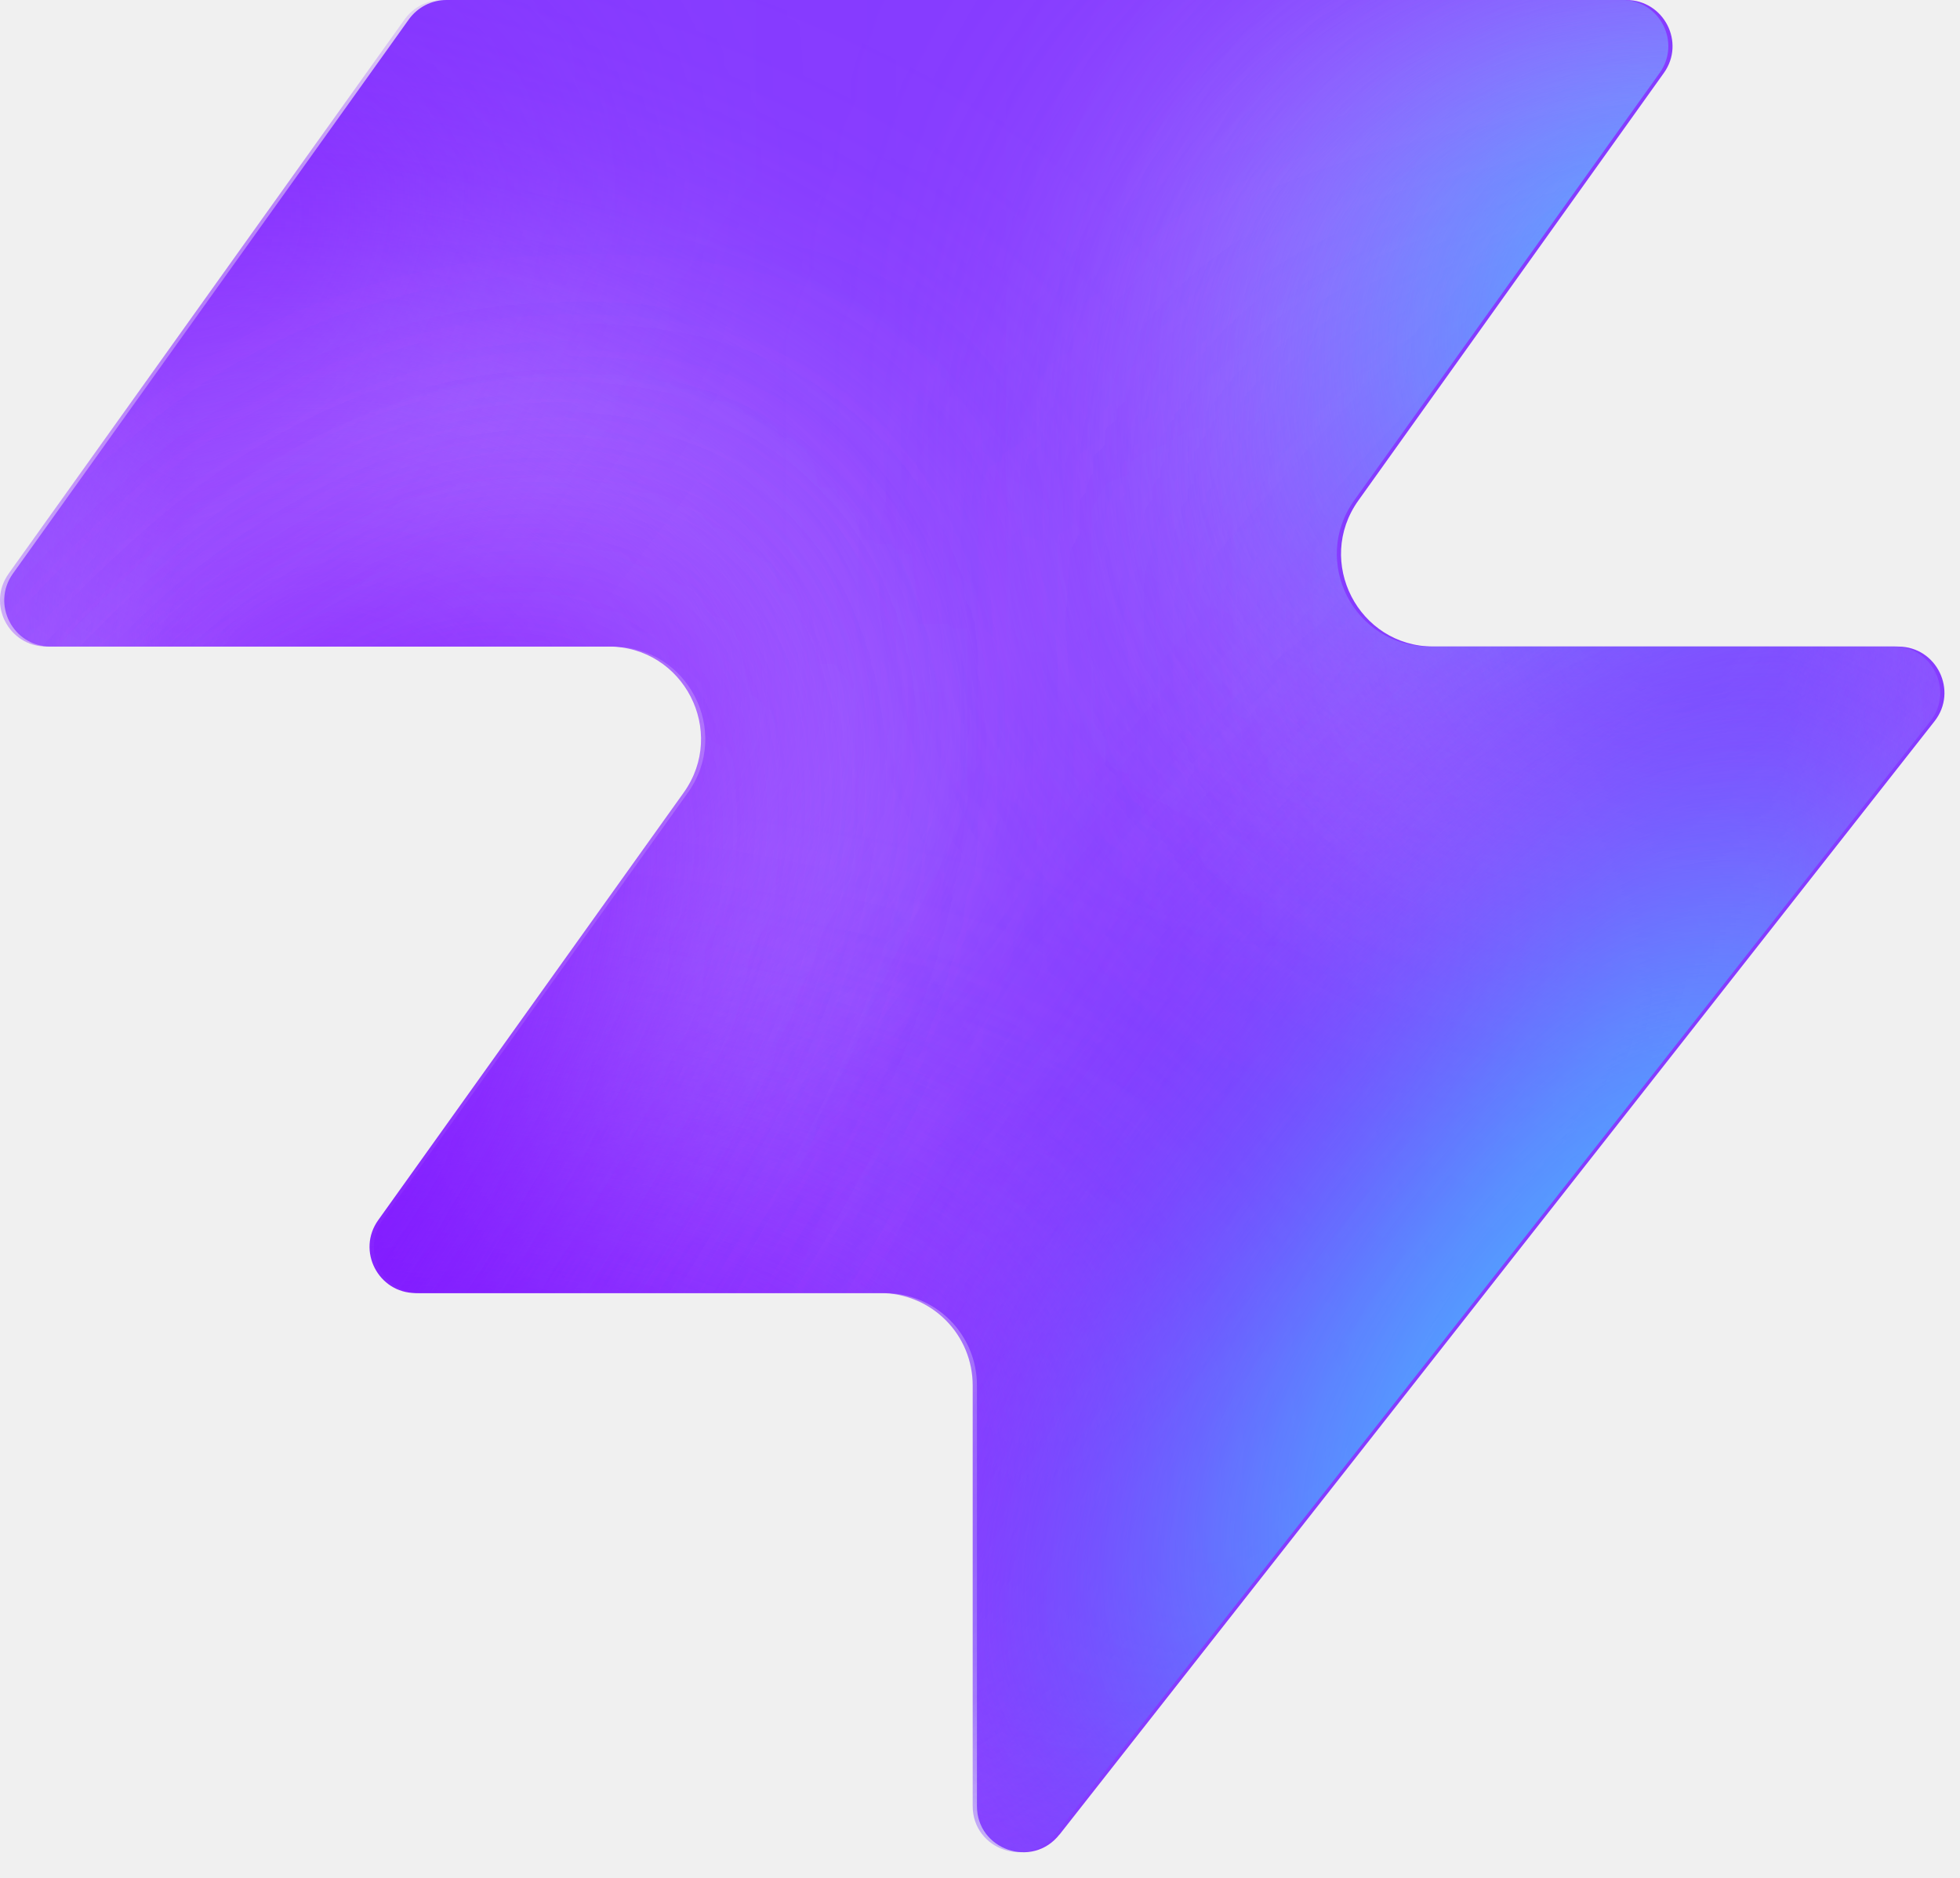
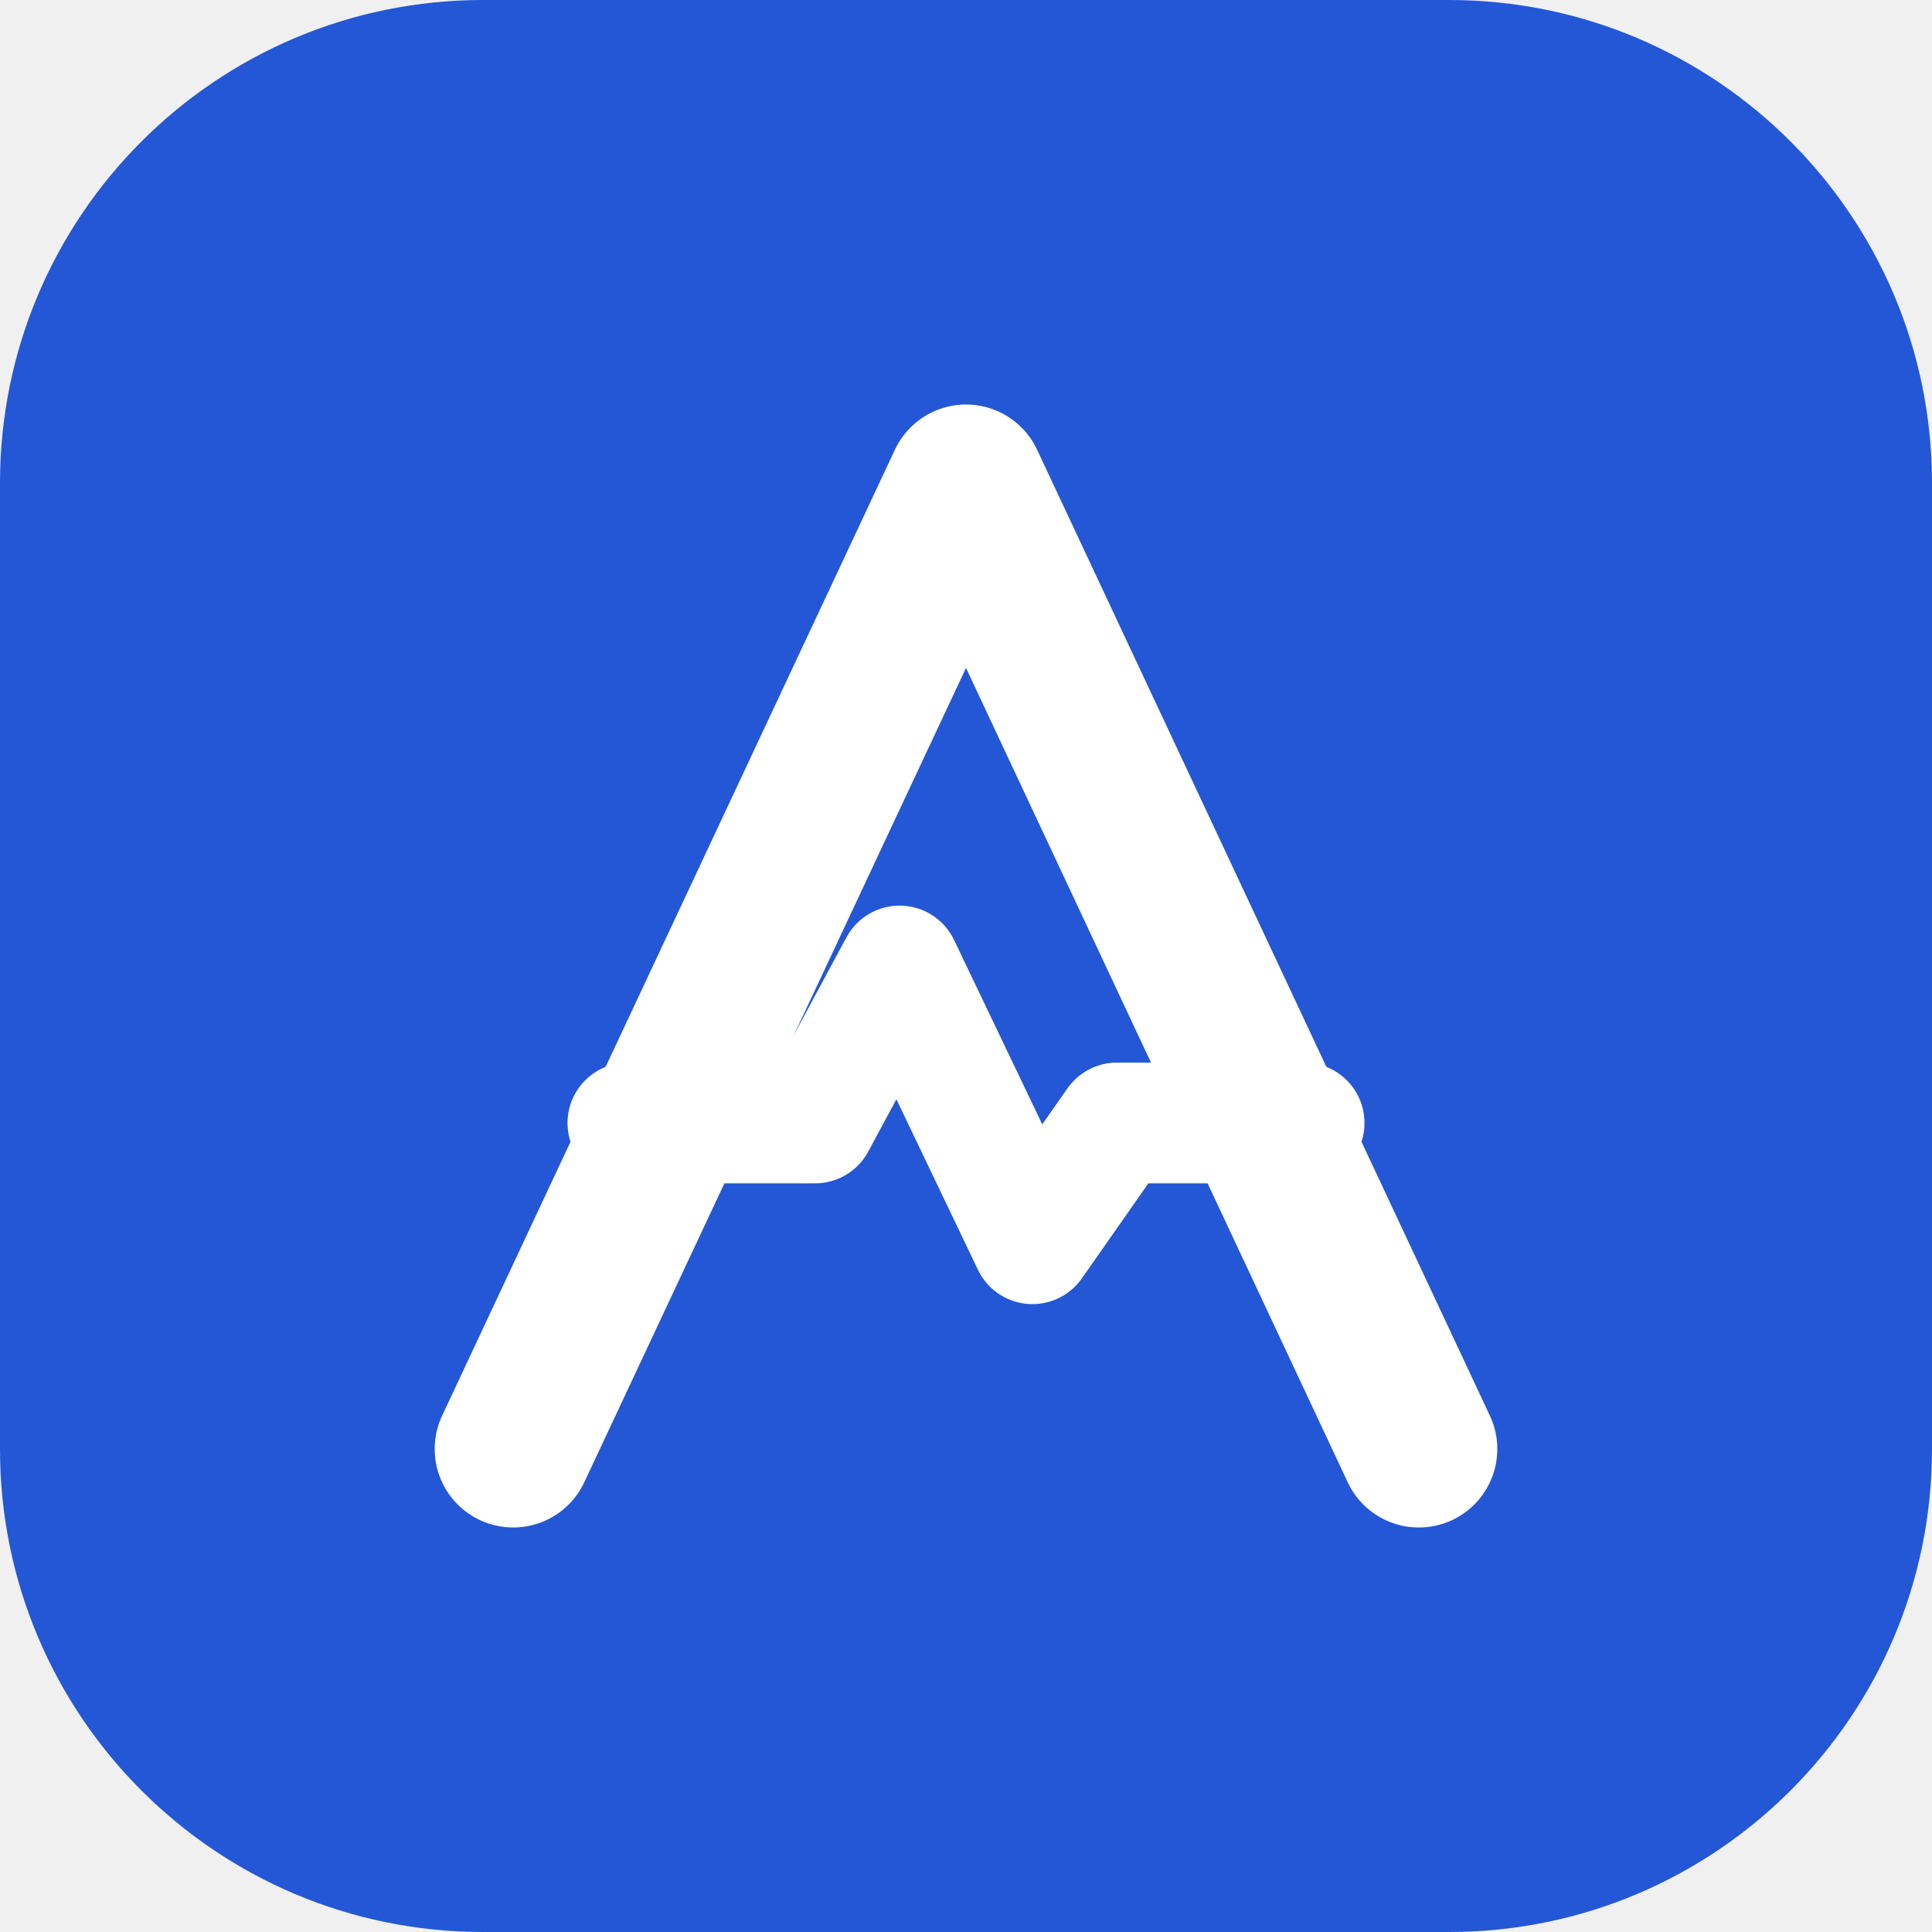
- <svg xmlns="http://www.w3.org/2000/svg" width="48" height="46" fill="none" viewBox="0 0 48 46">
-   <path fill="#863bff" d="M25.946 44.938c-.664.845-2.021.375-2.021-.698V33.937a2.26 2.26 0 0 0-2.262-2.262H10.287c-.92 0-1.456-1.04-.92-1.788l7.48-10.471c1.07-1.497 0-3.578-1.842-3.578H1.237c-.92 0-1.456-1.04-.92-1.788L10.013.474c.214-.297.556-.474.92-.474h28.894c.92 0 1.456 1.04.92 1.788l-7.48 10.471c-1.07 1.498 0 3.579 1.842 3.579h11.377c.943 0 1.473 1.088.89 1.83L25.947 44.94z" style="fill:#863bff;fill:color(display-p3 .525 .23 1);fill-opacity:1" />
-   <mask id="a" width="48" height="46" x="0" y="0" maskUnits="userSpaceOnUse" style="mask-type:alpha">
-     <path fill="#000" d="M25.842 44.938c-.664.844-2.021.375-2.021-.698V33.937a2.26 2.26 0 0 0-2.262-2.262H10.183c-.92 0-1.456-1.04-.92-1.788l7.48-10.471c1.07-1.498 0-3.579-1.842-3.579H1.133c-.92 0-1.456-1.04-.92-1.787L9.91.473c.214-.297.556-.474.92-.474h28.894c.92 0 1.456 1.04.92 1.788l-7.48 10.471c-1.07 1.498 0 3.578 1.842 3.578h11.377c.943 0 1.473 1.088.89 1.832L25.843 44.94z" style="fill:#000;fill-opacity:1" />
-   </mask>
-   <g mask="url(#a)">
-     <g filter="url(#b)">
-       <ellipse cx="5.508" cy="14.704" fill="#ede6ff" rx="5.508" ry="14.704" style="fill:#ede6ff;fill:color(display-p3 .927 .903 1);fill-opacity:1" transform="matrix(.00324 1 1 -.00324 -4.47 31.516)" />
-     </g>
-     <g filter="url(#c)">
-       <ellipse cx="10.399" cy="29.851" fill="#ede6ff" rx="10.399" ry="29.851" style="fill:#ede6ff;fill:color(display-p3 .927 .903 1);fill-opacity:1" transform="matrix(.00324 1 1 -.00324 -39.328 7.883)" />
-     </g>
-     <g filter="url(#d)">
-       <ellipse cx="5.508" cy="30.487" fill="#7e14ff" rx="5.508" ry="30.487" style="fill:#7e14ff;fill:color(display-p3 .492 .077 1);fill-opacity:1" transform="rotate(89.814 -25.913 -14.639)scale(1 -1)" />
-     </g>
-     <g filter="url(#e)">
-       <ellipse cx="5.508" cy="30.599" fill="#7e14ff" rx="5.508" ry="30.599" style="fill:#7e14ff;fill:color(display-p3 .492 .077 1);fill-opacity:1" transform="rotate(89.814 -32.644 -3.334)scale(1 -1)" />
-     </g>
-     <g filter="url(#f)">
-       <ellipse cx="5.508" cy="30.599" fill="#7e14ff" rx="5.508" ry="30.599" style="fill:#7e14ff;fill:color(display-p3 .492 .077 1);fill-opacity:1" transform="matrix(.00324 1 1 -.00324 -34.34 30.47)" />
-     </g>
-     <g filter="url(#g)">
-       <ellipse cx="14.072" cy="22.078" fill="#ede6ff" rx="14.072" ry="22.078" style="fill:#ede6ff;fill:color(display-p3 .927 .903 1);fill-opacity:1" transform="rotate(93.35 24.506 48.493)scale(-1 1)" />
-     </g>
-     <g filter="url(#h)">
-       <ellipse cx="3.47" cy="21.501" fill="#7e14ff" rx="3.47" ry="21.501" style="fill:#7e14ff;fill:color(display-p3 .492 .077 1);fill-opacity:1" transform="rotate(89.009 28.708 47.59)scale(-1 1)" />
-     </g>
-     <g filter="url(#i)">
-       <ellipse cx="3.47" cy="21.501" fill="#7e14ff" rx="3.47" ry="21.501" style="fill:#7e14ff;fill:color(display-p3 .492 .077 1);fill-opacity:1" transform="rotate(89.009 28.708 47.59)scale(-1 1)" />
-     </g>
-     <g filter="url(#j)">
-       <ellipse cx=".387" cy="8.972" fill="#7e14ff" rx="4.407" ry="29.108" style="fill:#7e14ff;fill:color(display-p3 .492 .077 1);fill-opacity:1" transform="rotate(39.51 .387 8.972)" />
-     </g>
-     <g filter="url(#k)">
-       <ellipse cx="47.523" cy="-6.092" fill="#7e14ff" rx="4.407" ry="29.108" style="fill:#7e14ff;fill:color(display-p3 .492 .077 1);fill-opacity:1" transform="rotate(37.892 47.523 -6.092)" />
-     </g>
-     <g filter="url(#l)">
-       <ellipse cx="41.412" cy="6.333" fill="#47bfff" rx="5.971" ry="9.665" style="fill:#47bfff;fill:color(display-p3 .28 .748 1);fill-opacity:1" transform="rotate(37.892 41.412 6.333)" />
-     </g>
-     <g filter="url(#m)">
-       <ellipse cx="-1.879" cy="38.332" fill="#7e14ff" rx="4.407" ry="29.108" style="fill:#7e14ff;fill:color(display-p3 .492 .077 1);fill-opacity:1" transform="rotate(37.892 -1.88 38.332)" />
-     </g>
-     <g filter="url(#n)">
-       <ellipse cx="-1.879" cy="38.332" fill="#7e14ff" rx="4.407" ry="29.108" style="fill:#7e14ff;fill:color(display-p3 .492 .077 1);fill-opacity:1" transform="rotate(37.892 -1.88 38.332)" />
-     </g>
-     <g filter="url(#o)">
-       <ellipse cx="35.651" cy="29.907" fill="#7e14ff" rx="4.407" ry="29.108" style="fill:#7e14ff;fill:color(display-p3 .492 .077 1);fill-opacity:1" transform="rotate(37.892 35.651 29.907)" />
-     </g>
-     <g filter="url(#p)">
-       <ellipse cx="38.418" cy="32.4" fill="#47bfff" rx="5.971" ry="15.297" style="fill:#47bfff;fill:color(display-p3 .28 .748 1);fill-opacity:1" transform="rotate(37.892 38.418 32.4)" />
-     </g>
-   </g>
-   <defs>
-     <filter id="b" width="60.045" height="41.654" x="-19.77" y="16.149" color-interpolation-filters="sRGB" filterUnits="userSpaceOnUse">
-       <feFlood flood-opacity="0" result="BackgroundImageFix" />
-       <feBlend in="SourceGraphic" in2="BackgroundImageFix" result="shape" />
-       <feGaussianBlur result="effect1_foregroundBlur_2002_17158" stdDeviation="7.659" />
-     </filter>
-     <filter id="c" width="90.34" height="51.437" x="-54.613" y="-7.533" color-interpolation-filters="sRGB" filterUnits="userSpaceOnUse">
-       <feFlood flood-opacity="0" result="BackgroundImageFix" />
-       <feBlend in="SourceGraphic" in2="BackgroundImageFix" result="shape" />
-       <feGaussianBlur result="effect1_foregroundBlur_2002_17158" stdDeviation="7.659" />
-     </filter>
-     <filter id="d" width="79.355" height="29.4" x="-49.64" y="2.03" color-interpolation-filters="sRGB" filterUnits="userSpaceOnUse">
-       <feFlood flood-opacity="0" result="BackgroundImageFix" />
-       <feBlend in="SourceGraphic" in2="BackgroundImageFix" result="shape" />
-       <feGaussianBlur result="effect1_foregroundBlur_2002_17158" stdDeviation="4.596" />
-     </filter>
-     <filter id="e" width="79.579" height="29.4" x="-45.045" y="20.029" color-interpolation-filters="sRGB" filterUnits="userSpaceOnUse">
-       <feFlood flood-opacity="0" result="BackgroundImageFix" />
-       <feBlend in="SourceGraphic" in2="BackgroundImageFix" result="shape" />
-       <feGaussianBlur result="effect1_foregroundBlur_2002_17158" stdDeviation="4.596" />
-     </filter>
-     <filter id="f" width="79.579" height="29.4" x="-43.513" y="21.178" color-interpolation-filters="sRGB" filterUnits="userSpaceOnUse">
-       <feFlood flood-opacity="0" result="BackgroundImageFix" />
-       <feBlend in="SourceGraphic" in2="BackgroundImageFix" result="shape" />
-       <feGaussianBlur result="effect1_foregroundBlur_2002_17158" stdDeviation="4.596" />
-     </filter>
-     <filter id="g" width="74.749" height="58.852" x="15.756" y="-17.901" color-interpolation-filters="sRGB" filterUnits="userSpaceOnUse">
-       <feFlood flood-opacity="0" result="BackgroundImageFix" />
-       <feBlend in="SourceGraphic" in2="BackgroundImageFix" result="shape" />
-       <feGaussianBlur result="effect1_foregroundBlur_2002_17158" stdDeviation="7.659" />
-     </filter>
-     <filter id="h" width="61.377" height="25.362" x="23.548" y="2.284" color-interpolation-filters="sRGB" filterUnits="userSpaceOnUse">
-       <feFlood flood-opacity="0" result="BackgroundImageFix" />
-       <feBlend in="SourceGraphic" in2="BackgroundImageFix" result="shape" />
-       <feGaussianBlur result="effect1_foregroundBlur_2002_17158" stdDeviation="4.596" />
-     </filter>
-     <filter id="i" width="61.377" height="25.362" x="23.548" y="2.284" color-interpolation-filters="sRGB" filterUnits="userSpaceOnUse">
-       <feFlood flood-opacity="0" result="BackgroundImageFix" />
-       <feBlend in="SourceGraphic" in2="BackgroundImageFix" result="shape" />
-       <feGaussianBlur result="effect1_foregroundBlur_2002_17158" stdDeviation="4.596" />
-     </filter>
-     <filter id="j" width="56.045" height="63.649" x="-27.636" y="-22.853" color-interpolation-filters="sRGB" filterUnits="userSpaceOnUse">
-       <feFlood flood-opacity="0" result="BackgroundImageFix" />
-       <feBlend in="SourceGraphic" in2="BackgroundImageFix" result="shape" />
-       <feGaussianBlur result="effect1_foregroundBlur_2002_17158" stdDeviation="4.596" />
-     </filter>
-     <filter id="k" width="54.814" height="64.646" x="20.116" y="-38.415" color-interpolation-filters="sRGB" filterUnits="userSpaceOnUse">
-       <feFlood flood-opacity="0" result="BackgroundImageFix" />
-       <feBlend in="SourceGraphic" in2="BackgroundImageFix" result="shape" />
-       <feGaussianBlur result="effect1_foregroundBlur_2002_17158" stdDeviation="4.596" />
-     </filter>
-     <filter id="l" width="33.541" height="35.313" x="24.641" y="-11.323" color-interpolation-filters="sRGB" filterUnits="userSpaceOnUse">
-       <feFlood flood-opacity="0" result="BackgroundImageFix" />
-       <feBlend in="SourceGraphic" in2="BackgroundImageFix" result="shape" />
-       <feGaussianBlur result="effect1_foregroundBlur_2002_17158" stdDeviation="4.596" />
-     </filter>
-     <filter id="m" width="54.814" height="64.646" x="-29.286" y="6.009" color-interpolation-filters="sRGB" filterUnits="userSpaceOnUse">
-       <feFlood flood-opacity="0" result="BackgroundImageFix" />
-       <feBlend in="SourceGraphic" in2="BackgroundImageFix" result="shape" />
-       <feGaussianBlur result="effect1_foregroundBlur_2002_17158" stdDeviation="4.596" />
-     </filter>
-     <filter id="n" width="54.814" height="64.646" x="-29.286" y="6.009" color-interpolation-filters="sRGB" filterUnits="userSpaceOnUse">
-       <feFlood flood-opacity="0" result="BackgroundImageFix" />
-       <feBlend in="SourceGraphic" in2="BackgroundImageFix" result="shape" />
-       <feGaussianBlur result="effect1_foregroundBlur_2002_17158" stdDeviation="4.596" />
-     </filter>
-     <filter id="o" width="54.814" height="64.646" x="8.244" y="-2.416" color-interpolation-filters="sRGB" filterUnits="userSpaceOnUse">
-       <feFlood flood-opacity="0" result="BackgroundImageFix" />
-       <feBlend in="SourceGraphic" in2="BackgroundImageFix" result="shape" />
-       <feGaussianBlur result="effect1_foregroundBlur_2002_17158" stdDeviation="4.596" />
-     </filter>
-     <filter id="p" width="39.409" height="43.623" x="18.713" y="10.588" color-interpolation-filters="sRGB" filterUnits="userSpaceOnUse">
-       <feFlood flood-opacity="0" result="BackgroundImageFix" />
-       <feBlend in="SourceGraphic" in2="BackgroundImageFix" result="shape" />
-       <feGaussianBlur result="effect1_foregroundBlur_2002_17158" stdDeviation="4.596" />
-     </filter>
-   </defs>
+ <svg xmlns="http://www.w3.org/2000/svg" viewBox="0 0 32 32">
+   <rect width="32" height="32" rx="8" fill="#2457d6" />
+   <path d="M8.5 24 16 8l7.5 16" fill="none" stroke="#fff" stroke-width="2.6" stroke-linecap="round" stroke-linejoin="round" />
+   <path d="M10.4 18.6h3.1l1.4-2.6 2.2 4.6 1.4-2h3.1" fill="none" stroke="#fff" stroke-width="2" stroke-linecap="round" stroke-linejoin="round" />
</svg>
